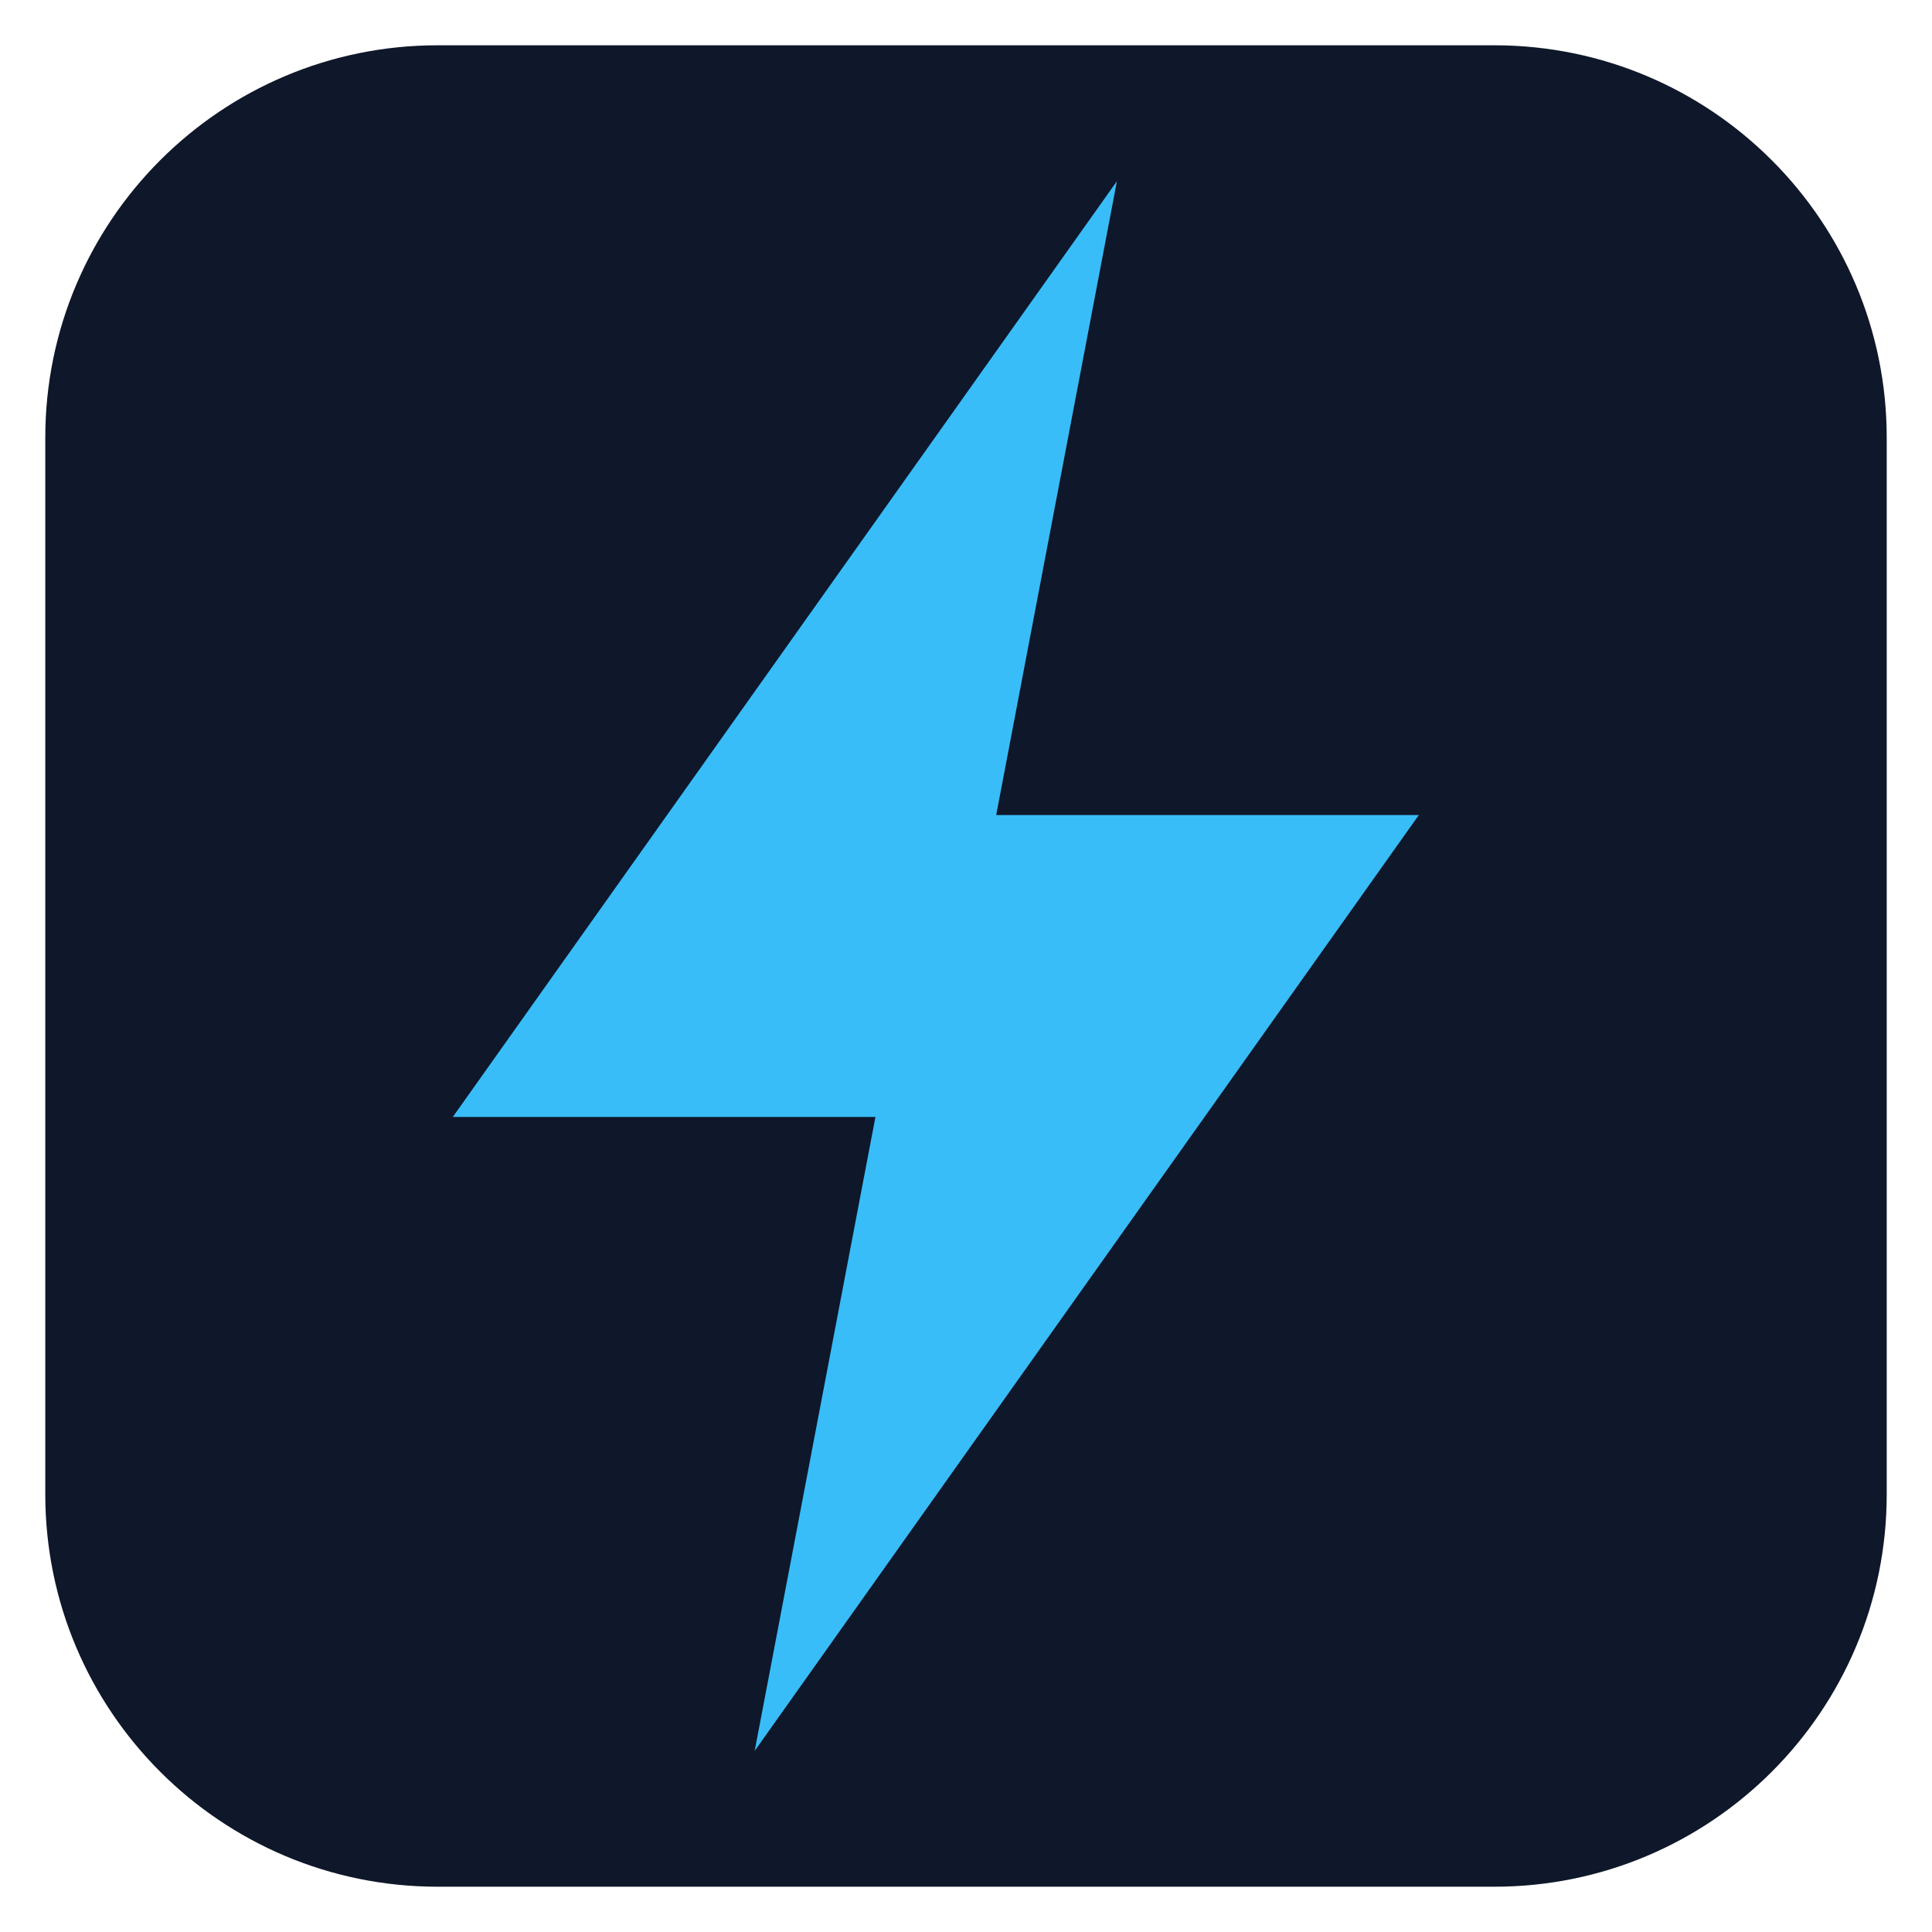
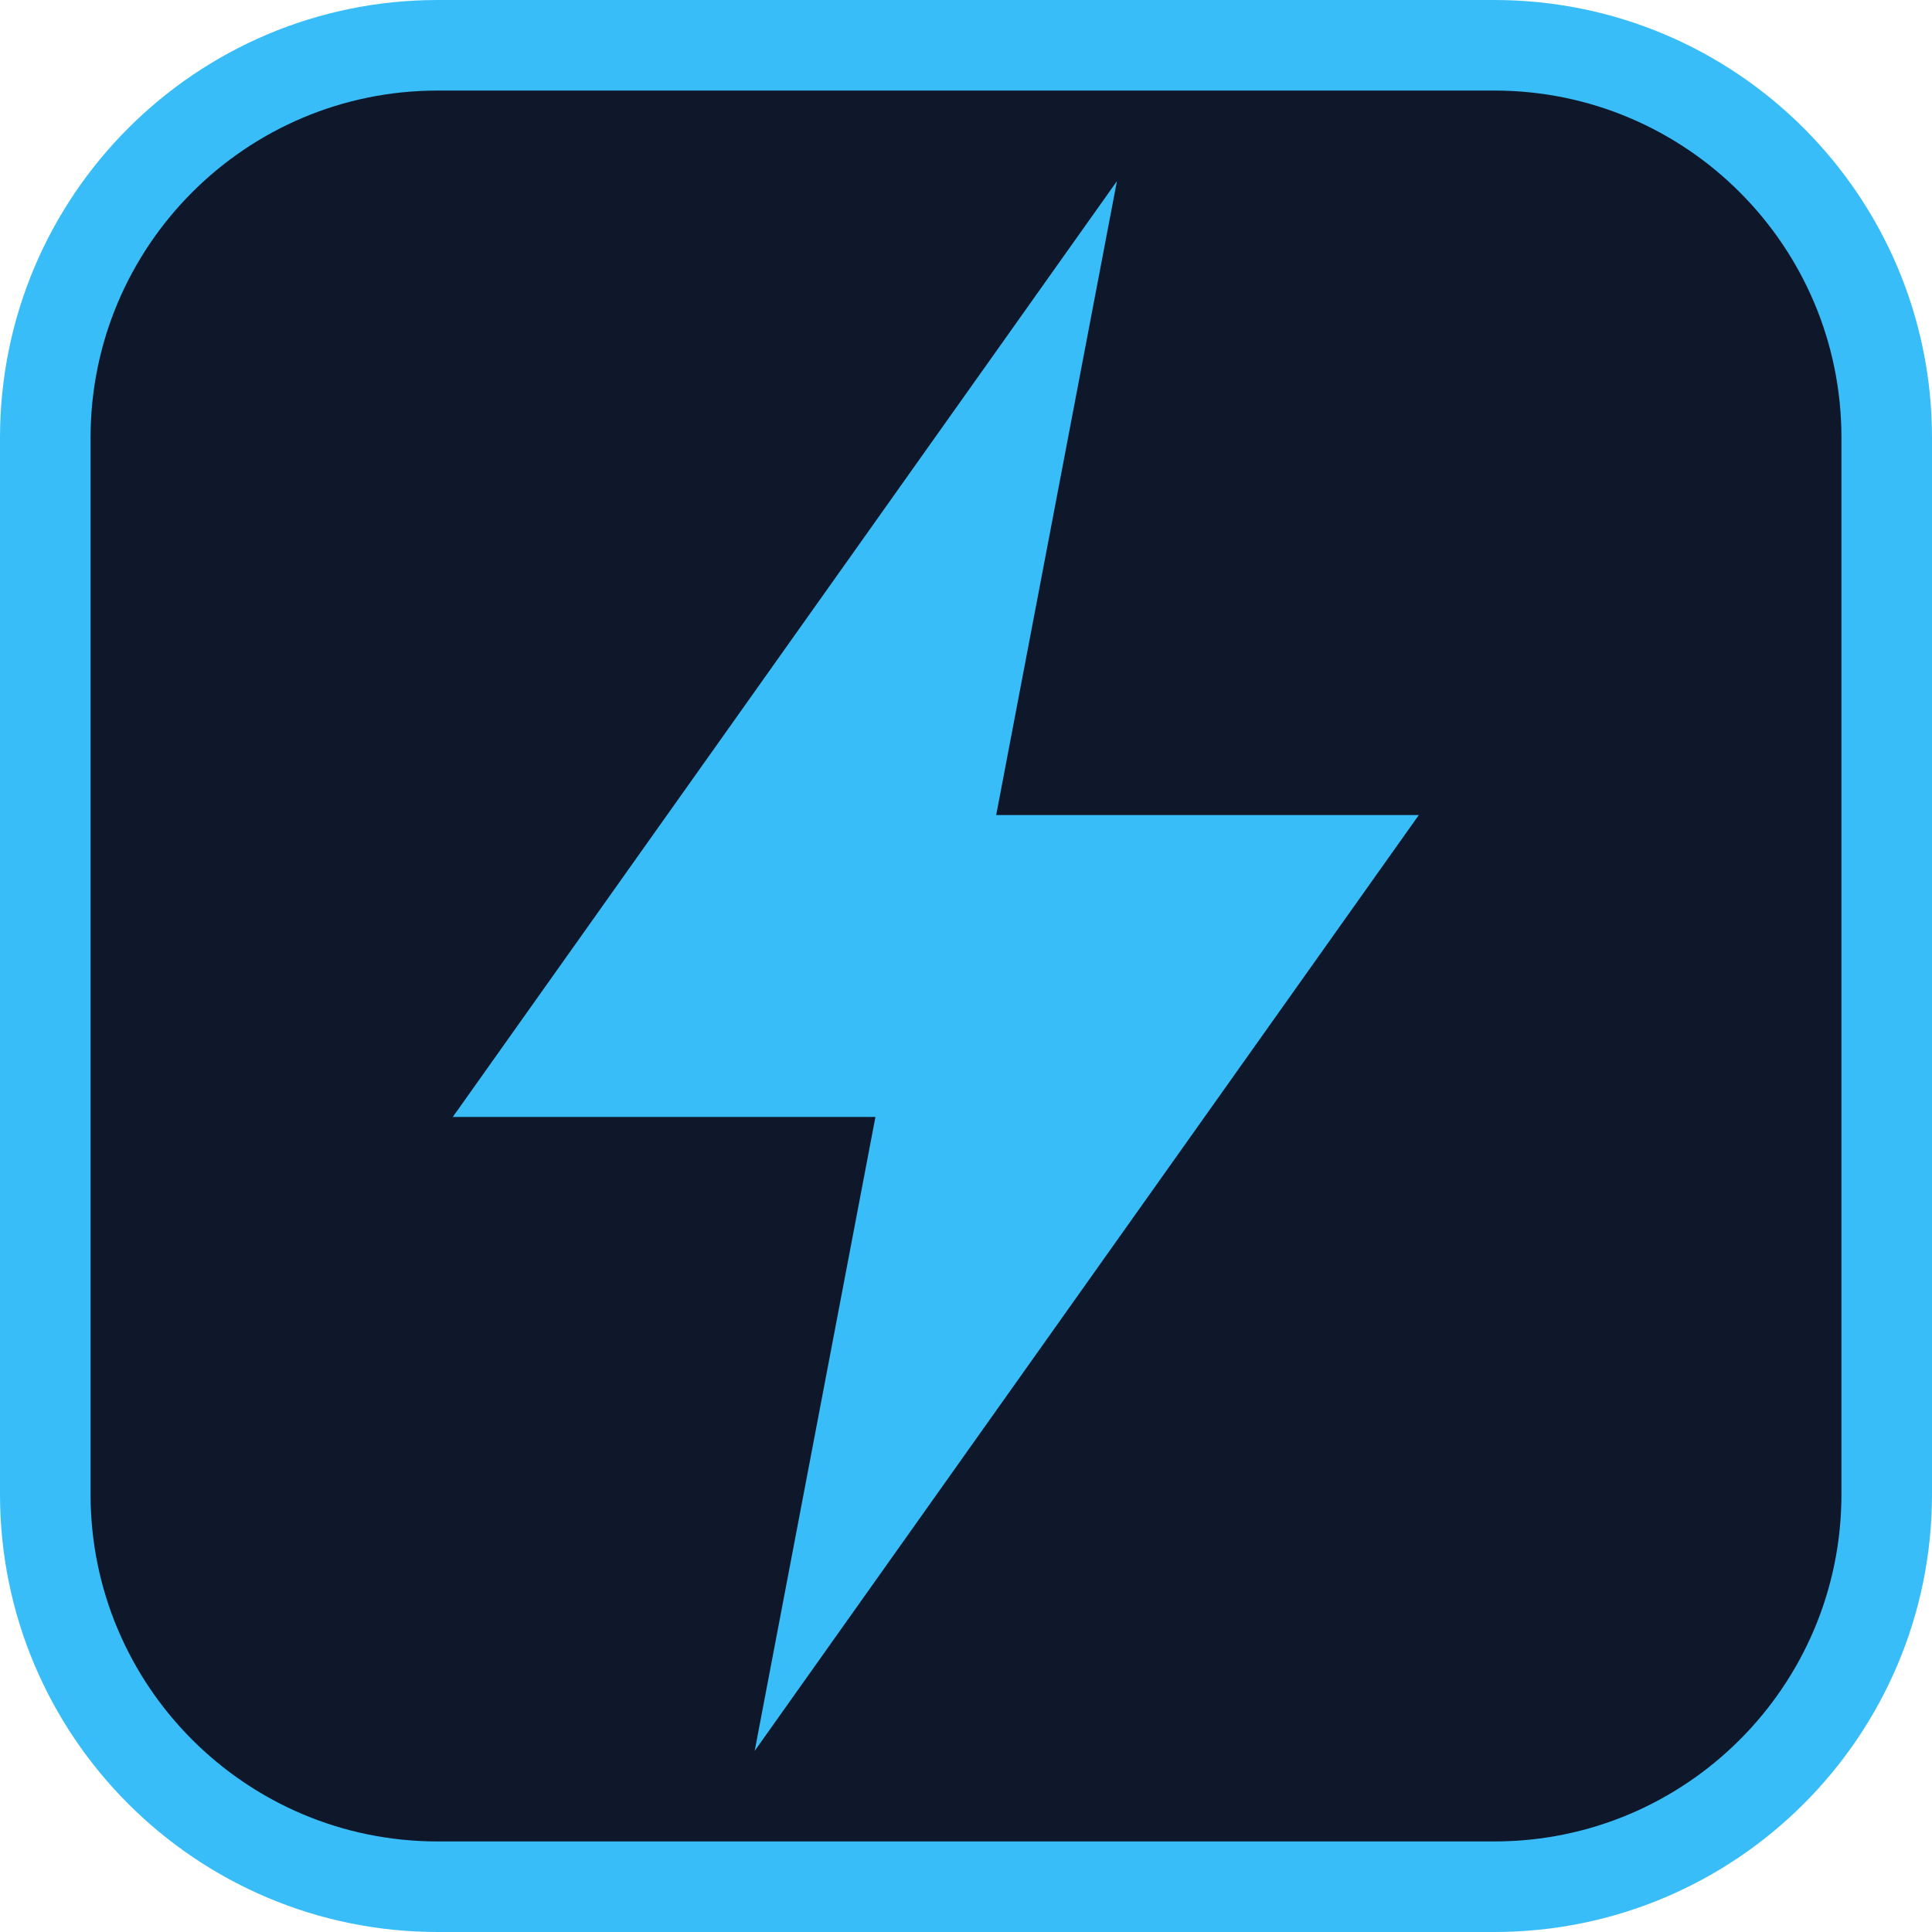
<svg xmlns="http://www.w3.org/2000/svg" viewBox="0 0 64 64">
  <style>
- .tile{fill:#0f172a}
- @media (prefers-color-scheme:dark){.tile{fill:#1e293b;stroke:#38bdf8;stroke-width:3}}
+ .tile{fill:#0f172a;stroke:#38bdf8;stroke-width:3}
+ @media (prefers-color-scheme:dark){.tile{fill:#1e293b}}
</style>
  <rect class="tile" x="1.5" y="1.5" width="61" height="61" rx="13" />
  <path d="M37 6 15 37h14l-4 21 22-31H33z" fill="#38bdf8" />
</svg>
